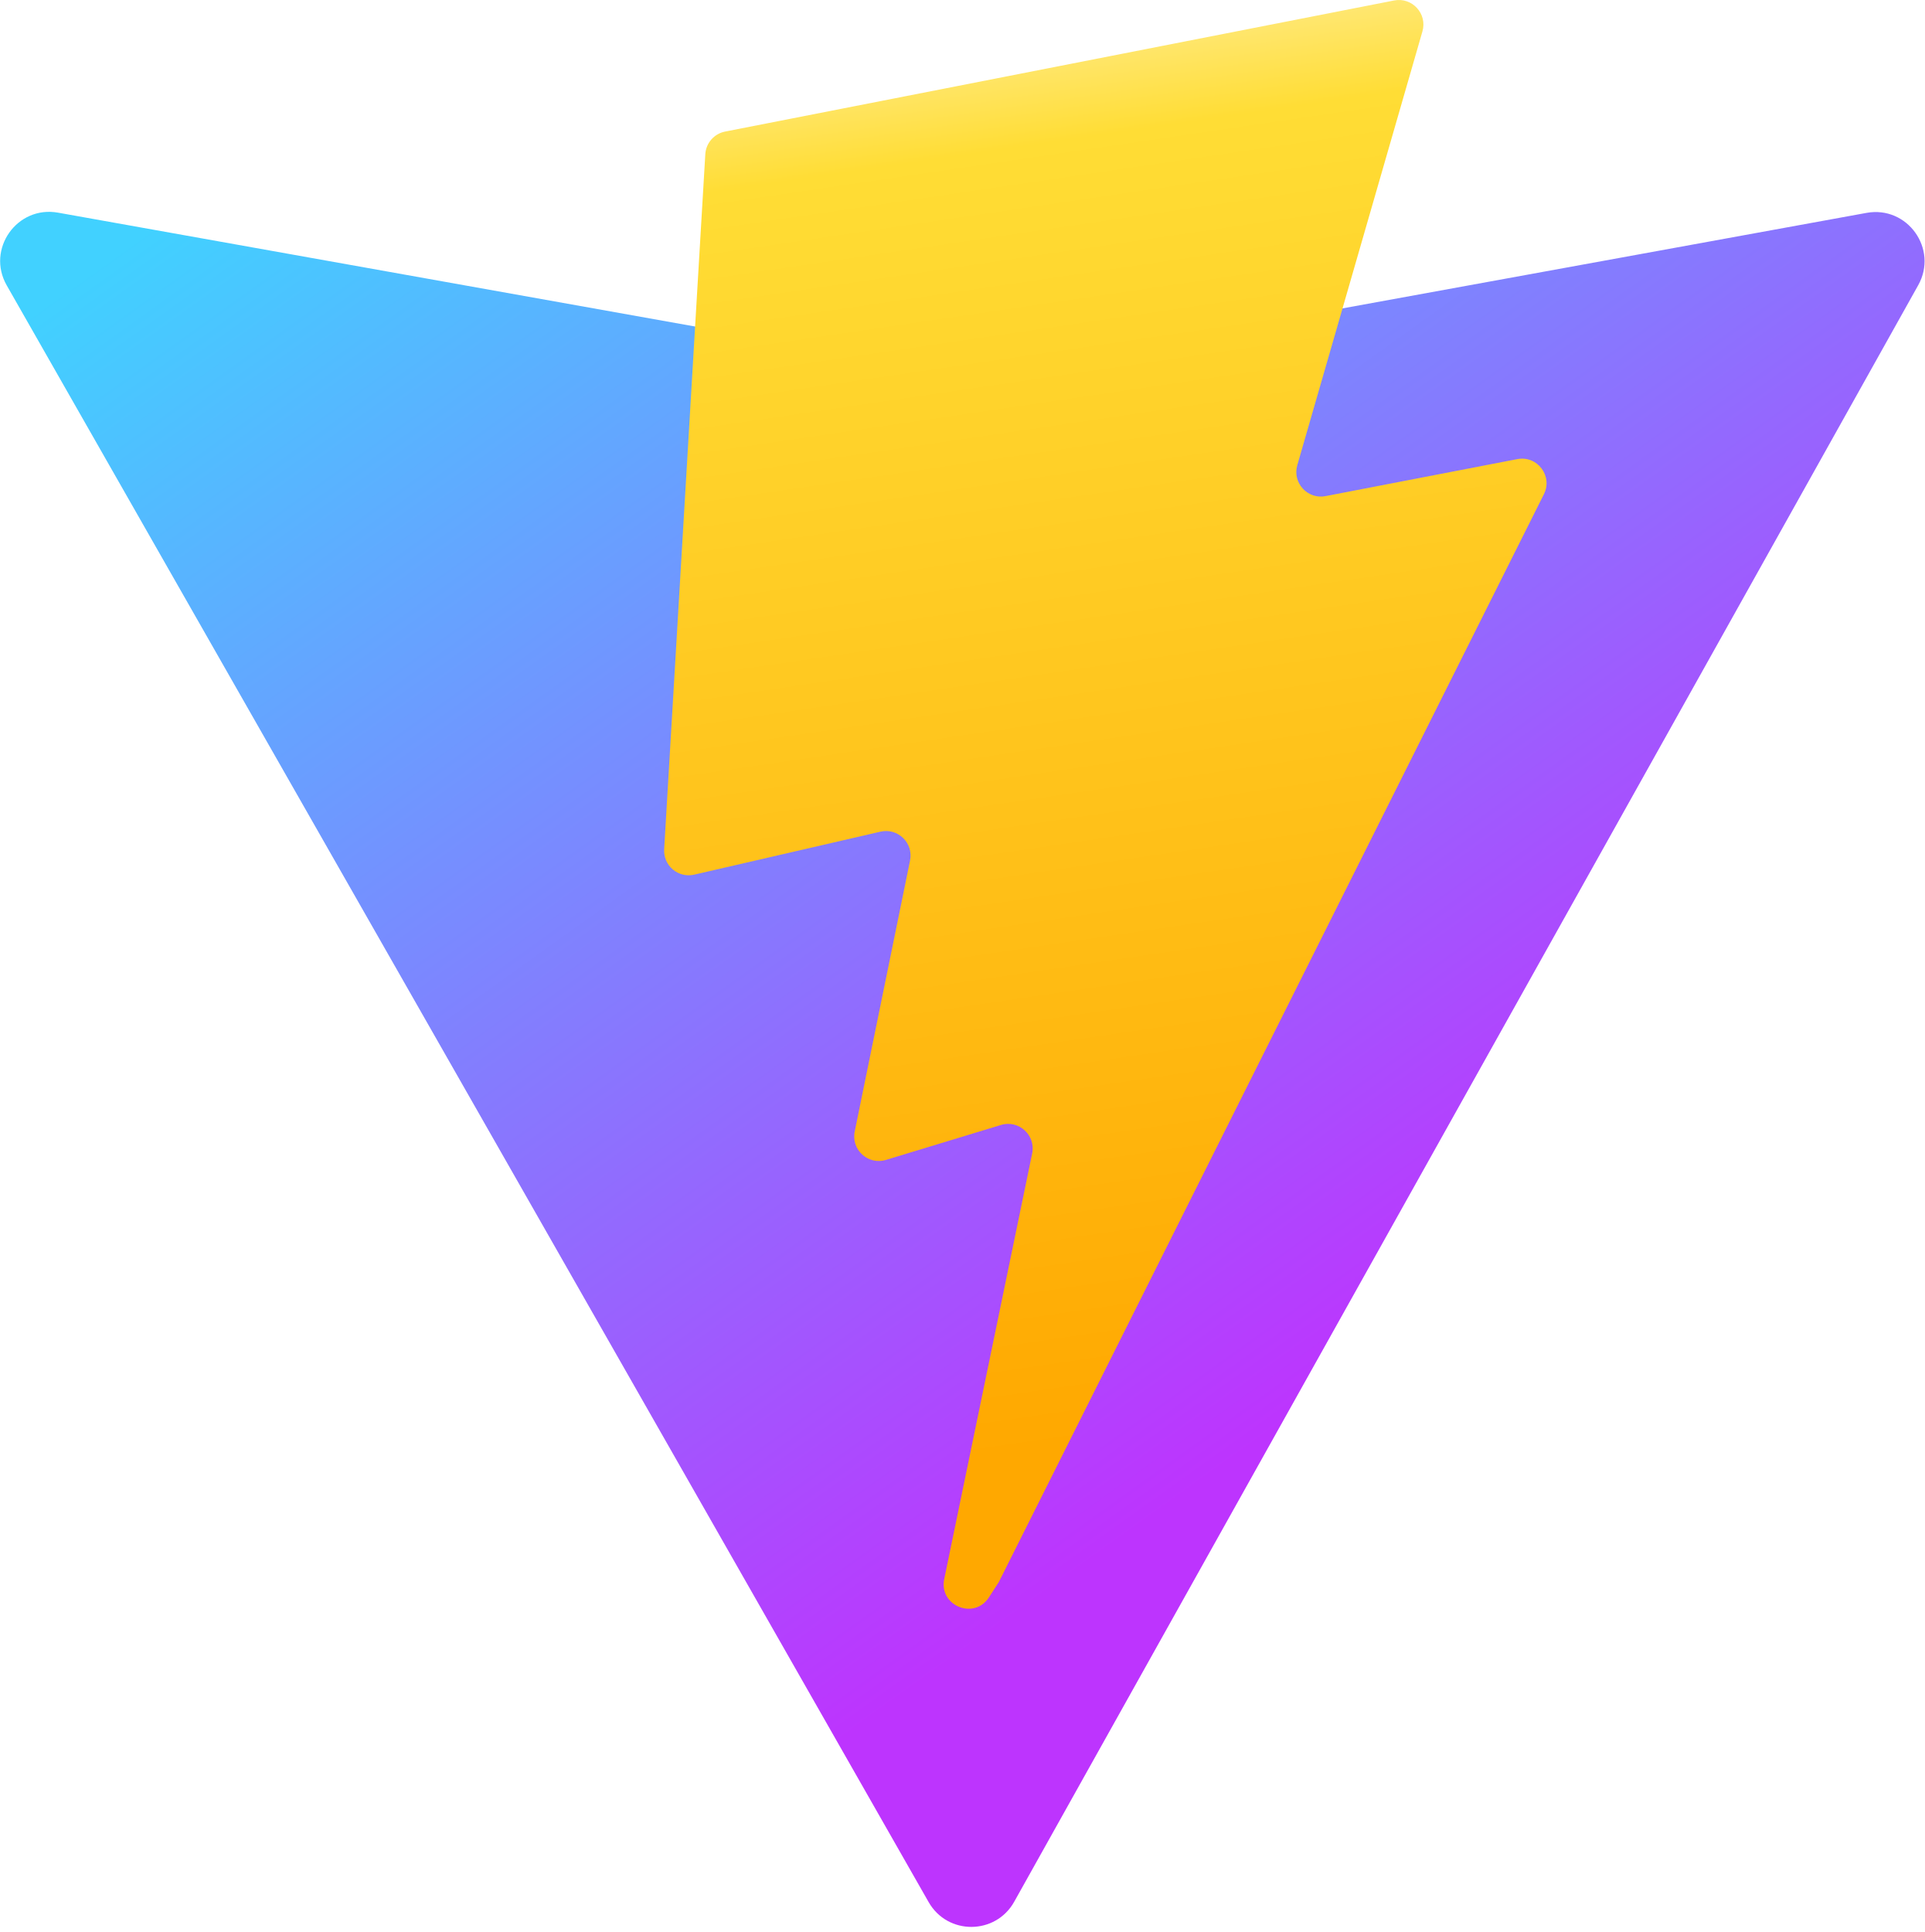
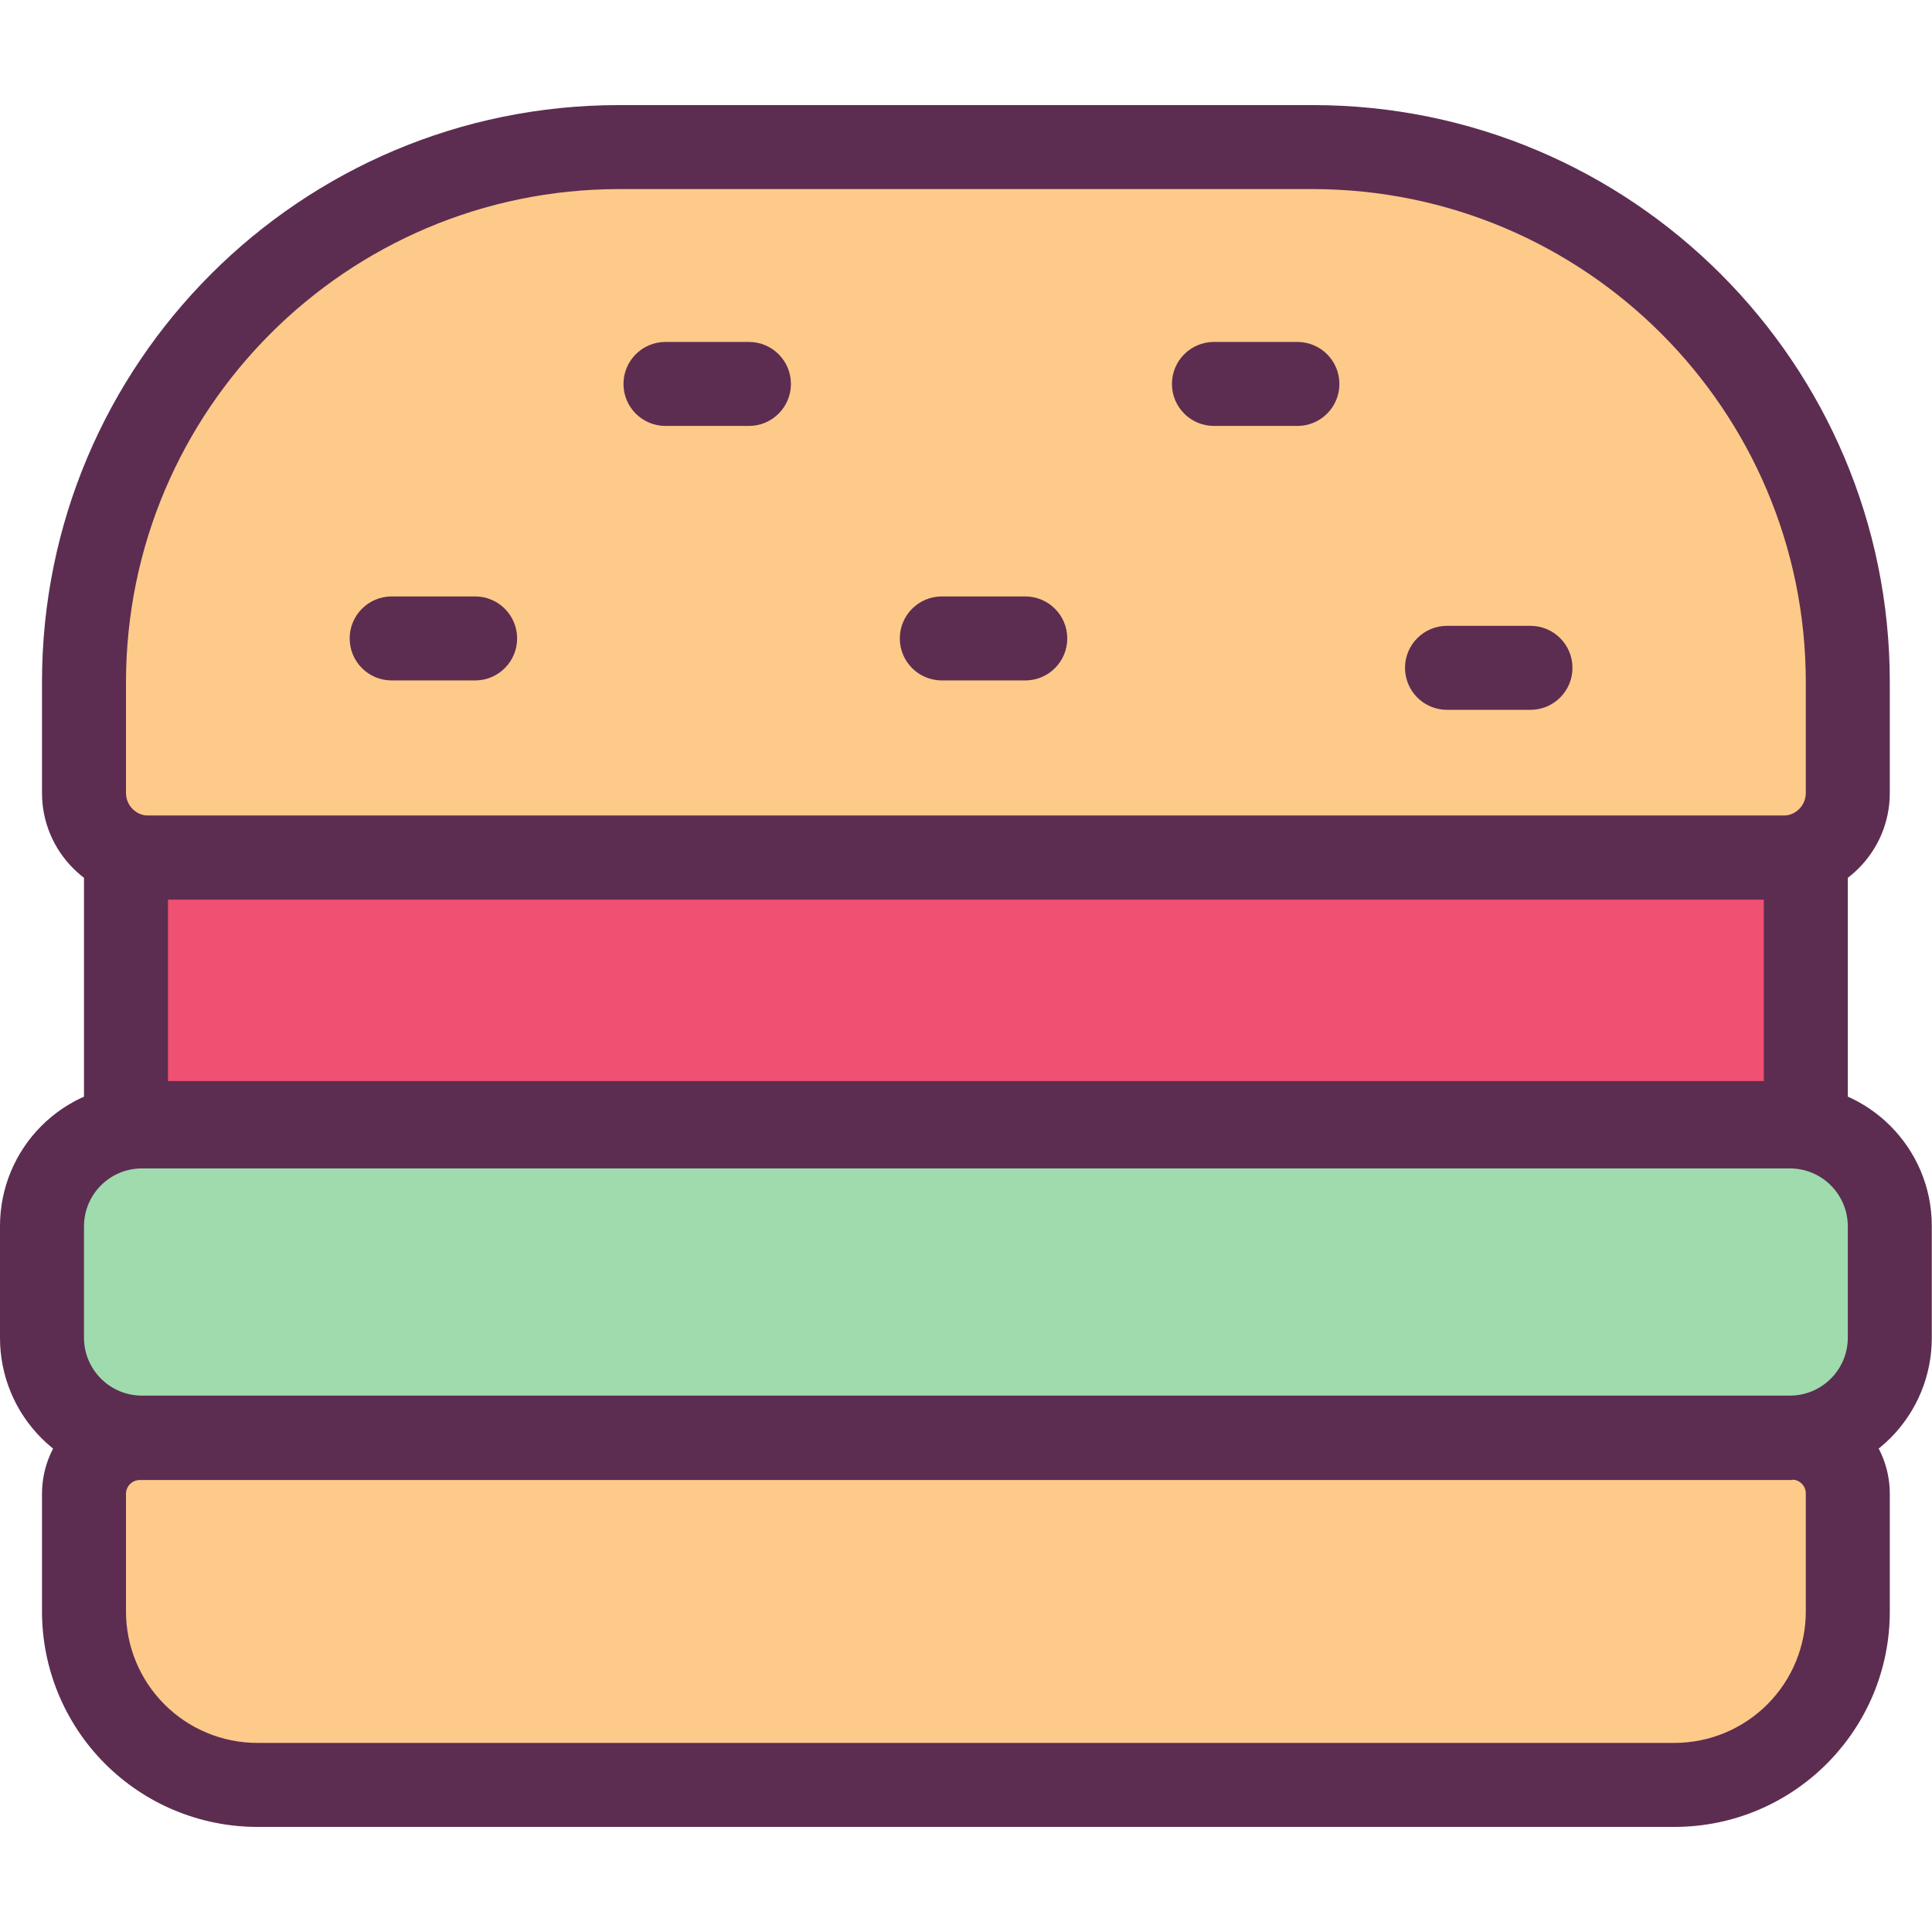
- <svg xmlns="http://www.w3.org/2000/svg" aria-hidden="true" role="img" class="iconify iconify--logos" width="31.88" height="32" preserveAspectRatio="xMidYMid meet" viewBox="0 0 256 257">
-   <defs>
-     <linearGradient id="IconifyId1813088fe1fbc01fb466" x1="-.828%" x2="57.636%" y1="7.652%" y2="78.411%">
-       <stop offset="0%" stop-color="#41D1FF" />
-       <stop offset="100%" stop-color="#BD34FE" />
-     </linearGradient>
-     <linearGradient id="IconifyId1813088fe1fbc01fb467" x1="43.376%" x2="50.316%" y1="2.242%" y2="89.03%">
-       <stop offset="0%" stop-color="#FFEA83" />
-       <stop offset="8.333%" stop-color="#FFDD35" />
-       <stop offset="100%" stop-color="#FFA800" />
-     </linearGradient>
-   </defs>
-   <path fill="url(#IconifyId1813088fe1fbc01fb466)" d="M255.153 37.938L134.897 252.976c-2.483 4.44-8.862 4.466-11.382.048L.875 37.958c-2.746-4.814 1.371-10.646 6.827-9.67l120.385 21.517a6.537 6.537 0 0 0 2.322-.004l117.867-21.483c5.438-.991 9.574 4.796 6.877 9.62Z" />
-   <path fill="url(#IconifyId1813088fe1fbc01fb467)" d="M185.432.063L96.44 17.501a3.268 3.268 0 0 0-2.634 3.014l-5.474 92.456a3.268 3.268 0 0 0 3.997 3.378l24.777-5.718c2.318-.535 4.413 1.507 3.936 3.838l-7.361 36.047c-.495 2.426 1.782 4.5 4.151 3.78l15.304-4.649c2.372-.72 4.652 1.36 4.15 3.788l-11.698 56.621c-.732 3.542 3.979 5.473 5.943 2.437l1.313-2.028l72.516-144.72c1.215-2.423-.88-5.186-3.54-4.672l-25.505 4.922c-2.396.462-4.435-1.77-3.759-4.114l16.646-57.705c.677-2.35-1.37-4.583-3.769-4.113Z" />
+ <svg xmlns="http://www.w3.org/2000/svg" width="800px" height="800px" viewBox="0 -62.5 1149 1149" class="icon" version="1.1">
+   <path d="M88.414 447.563A38.462 38.462 0 0 1 49.951 409.1v-65.936A318.439 318.439 0 0 1 368.141 24.976h412.597A318.439 318.439 0 0 1 1098.927 343.165v65.936a38.462 38.462 0 0 1-38.462 38.462z" fill="#FDCA89" />
+   <path d="M780.738 49.951A293.463 293.463 0 0 1 1073.951 343.165v65.936a13.487 13.487 0 0 1-13.487 13.487H88.414a13.487 13.487 0 0 1-13.487-13.487v-65.936A293.463 293.463 0 0 1 368.141 49.951h412.597m0-49.951H368.141A343.165 343.165 0 0 0 24.976 343.165v65.936a63.438 63.438 0 0 0 63.438 63.438h972.051A63.438 63.438 0 0 0 1123.903 409.1v-65.936A343.165 343.165 0 0 0 780.738 0z" fill="#5C2D51" />
+   <path d="M153.101 999.024A103.149 103.149 0 0 1 49.951 895.625v-69.682a33.218 33.218 0 0 1 33.218-33.218h982.54A33.218 33.218 0 0 1 1098.927 825.943v69.682A103.149 103.149 0 0 1 996.028 999.024z" fill="#FDCA89" />
+   <path d="M1065.71 817.452a8.242 8.242 0 0 1 8.242 8.242v69.682A78.174 78.174 0 0 1 996.028 974.049H153.101A78.174 78.174 0 0 1 74.927 895.625v-69.682a8.242 8.242 0 0 1 8.242-8.242h982.54m0-49.951H83.169A58.193 58.193 0 0 0 24.976 825.943v69.682A128.125 128.125 0 0 0 153.101 1024h842.927A128.125 128.125 0 0 0 1123.903 895.625v-69.682a58.193 58.193 0 0 0-58.193-58.193z" fill="#5C2D51" />
+   <path d="M84.418 607.407h980.293A59.442 59.442 0 0 1 1123.903 666.599v66.435a59.192 59.192 0 0 1-59.192 59.192H84.418A59.442 59.442 0 0 1 24.976 733.034v-66.435a59.442 59.442 0 0 1 59.442-59.192z" fill="#9FDBAD" />
+   <path d="M1064.71 632.382A34.466 34.466 0 0 1 1098.927 666.599v66.435a34.466 34.466 0 0 1-34.217 34.466H84.418A34.466 34.466 0 0 1 49.951 733.034v-66.435a34.466 34.466 0 0 1 34.466-34.217h980.293m0-49.951H84.418A84.168 84.168 0 0 0 0 666.599v66.435a84.168 84.168 0 0 0 84.418 84.418h980.293A84.168 84.168 0 0 0 1148.878 733.034v-66.435a84.168 84.168 0 0 0-84.168-84.168z" fill="#5C2D51" />
+   <path d="M74.927 447.563h999.024v157.846H74.927z" fill="#F05071" />
+   <path d="M1048.976 472.539v107.895H99.903v-107.895h949.073m49.951-49.951H49.951v207.797h1048.976v-207.797zM445.565 190.814h-49.951a24.976 24.976 0 0 1 0-49.951h49.951a24.976 24.976 0 0 1 0 49.951zM771.747 190.814h-49.951a24.976 24.976 0 0 1 0-49.951h49.951a24.976 24.976 0 0 1 0 49.951zM609.905 342.166h-49.951a24.976 24.976 0 0 1 0-49.951h49.951a24.976 24.976 0 0 1 0 49.951zM282.724 342.166h-49.951a24.976 24.976 0 0 1 0-49.951h49.951a24.976 24.976 0 0 1 0 49.951zM910.361 359.649h-49.951a24.976 24.976 0 0 1 0-49.951h49.951a24.976 24.976 0 0 1 0 49.951z" fill="#5C2D51" />
</svg>
